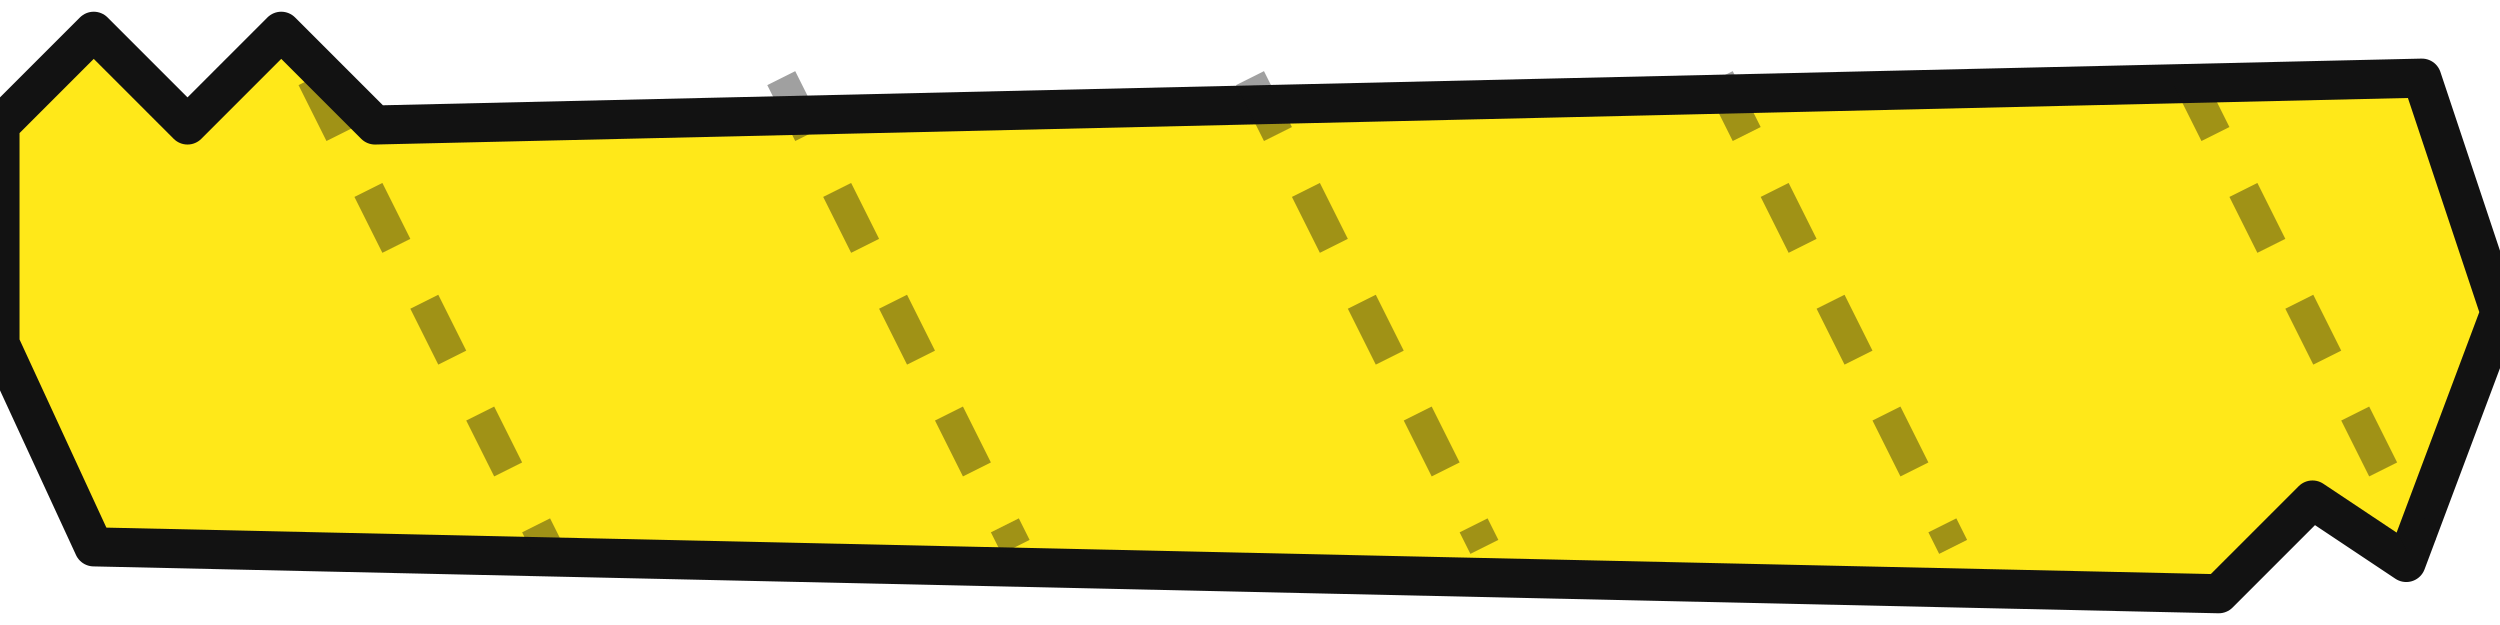
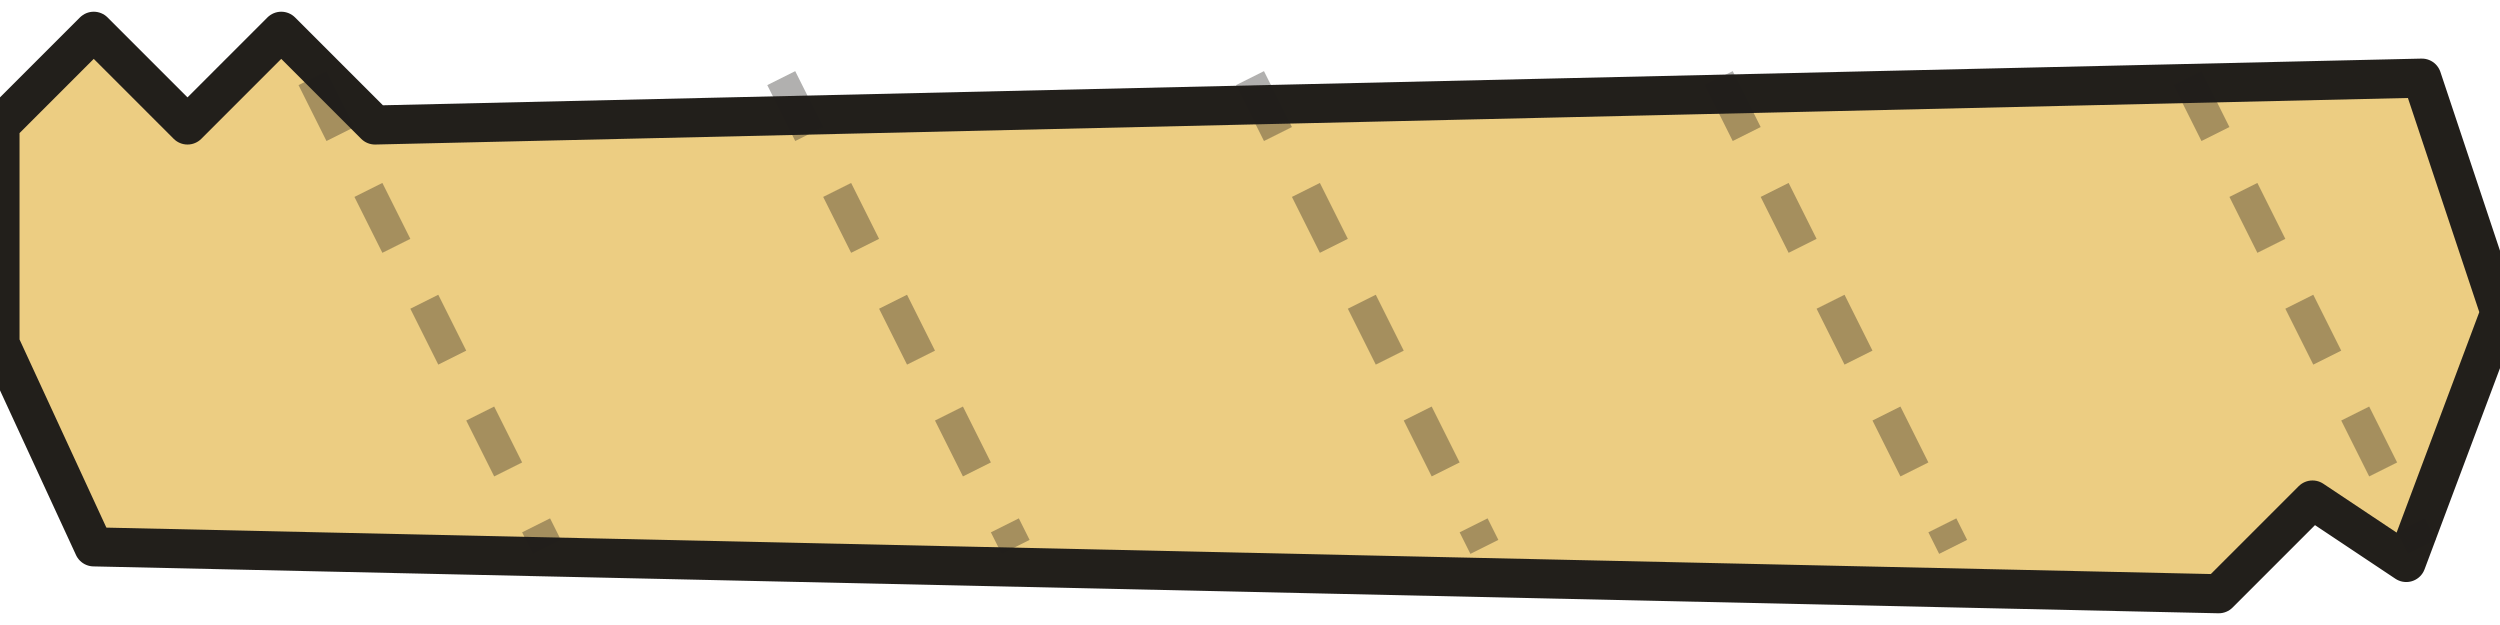
<svg xmlns="http://www.w3.org/2000/svg" width="160" height="40" viewBox="0 0 160 40">
-   <path d="M0,8 L6,2 L12,8 L18,2 L24,8 L155,5 L160,20 L154,36 L148,32 L142,38 L6,35 L0,22 Z" fill="#FFE600" fill-opacity="0.9" stroke="#121212" stroke-width="2.5" stroke-linejoin="round" />
-   <line x1="20" y1="5" x2="35" y2="35" stroke="#121212" stroke-width="2" stroke-dasharray="4 4" stroke-opacity="0.4" />
-   <line x1="50" y1="5" x2="65" y2="35" stroke="#121212" stroke-width="2" stroke-dasharray="4 4" stroke-opacity="0.4" />
-   <line x1="80" y1="5" x2="95" y2="35" stroke="#121212" stroke-width="2" stroke-dasharray="4 4" stroke-opacity="0.4" />
-   <line x1="110" y1="5" x2="125" y2="35" stroke="#121212" stroke-width="2" stroke-dasharray="4 4" stroke-opacity="0.4" />
-   <line x1="140" y1="5" x2="155" y2="35" stroke="#121212" stroke-width="2" stroke-dasharray="4 4" stroke-opacity="0.4" />
+   <path d="M0,8 L6,2 L12,8 L18,2 L24,8 L155,5 L160,20 L154,36 L148,32 L142,38 L6,35 L0,22 Z" fill="#EAC875" fill-opacity="0.9" stroke="#221F1B" stroke-width="2.5" stroke-linejoin="round" />
+   <line x1="20" y1="5" x2="35" y2="35" stroke="#221F1B" stroke-width="2" stroke-dasharray="4 4" stroke-opacity="0.35" />
+   <line x1="50" y1="5" x2="65" y2="35" stroke="#221F1B" stroke-width="2" stroke-dasharray="4 4" stroke-opacity="0.35" />
+   <line x1="80" y1="5" x2="95" y2="35" stroke="#221F1B" stroke-width="2" stroke-dasharray="4 4" stroke-opacity="0.35" />
+   <line x1="110" y1="5" x2="125" y2="35" stroke="#221F1B" stroke-width="2" stroke-dasharray="4 4" stroke-opacity="0.35" />
+   <line x1="140" y1="5" x2="155" y2="35" stroke="#221F1B" stroke-width="2" stroke-dasharray="4 4" stroke-opacity="0.35" />
</svg>
